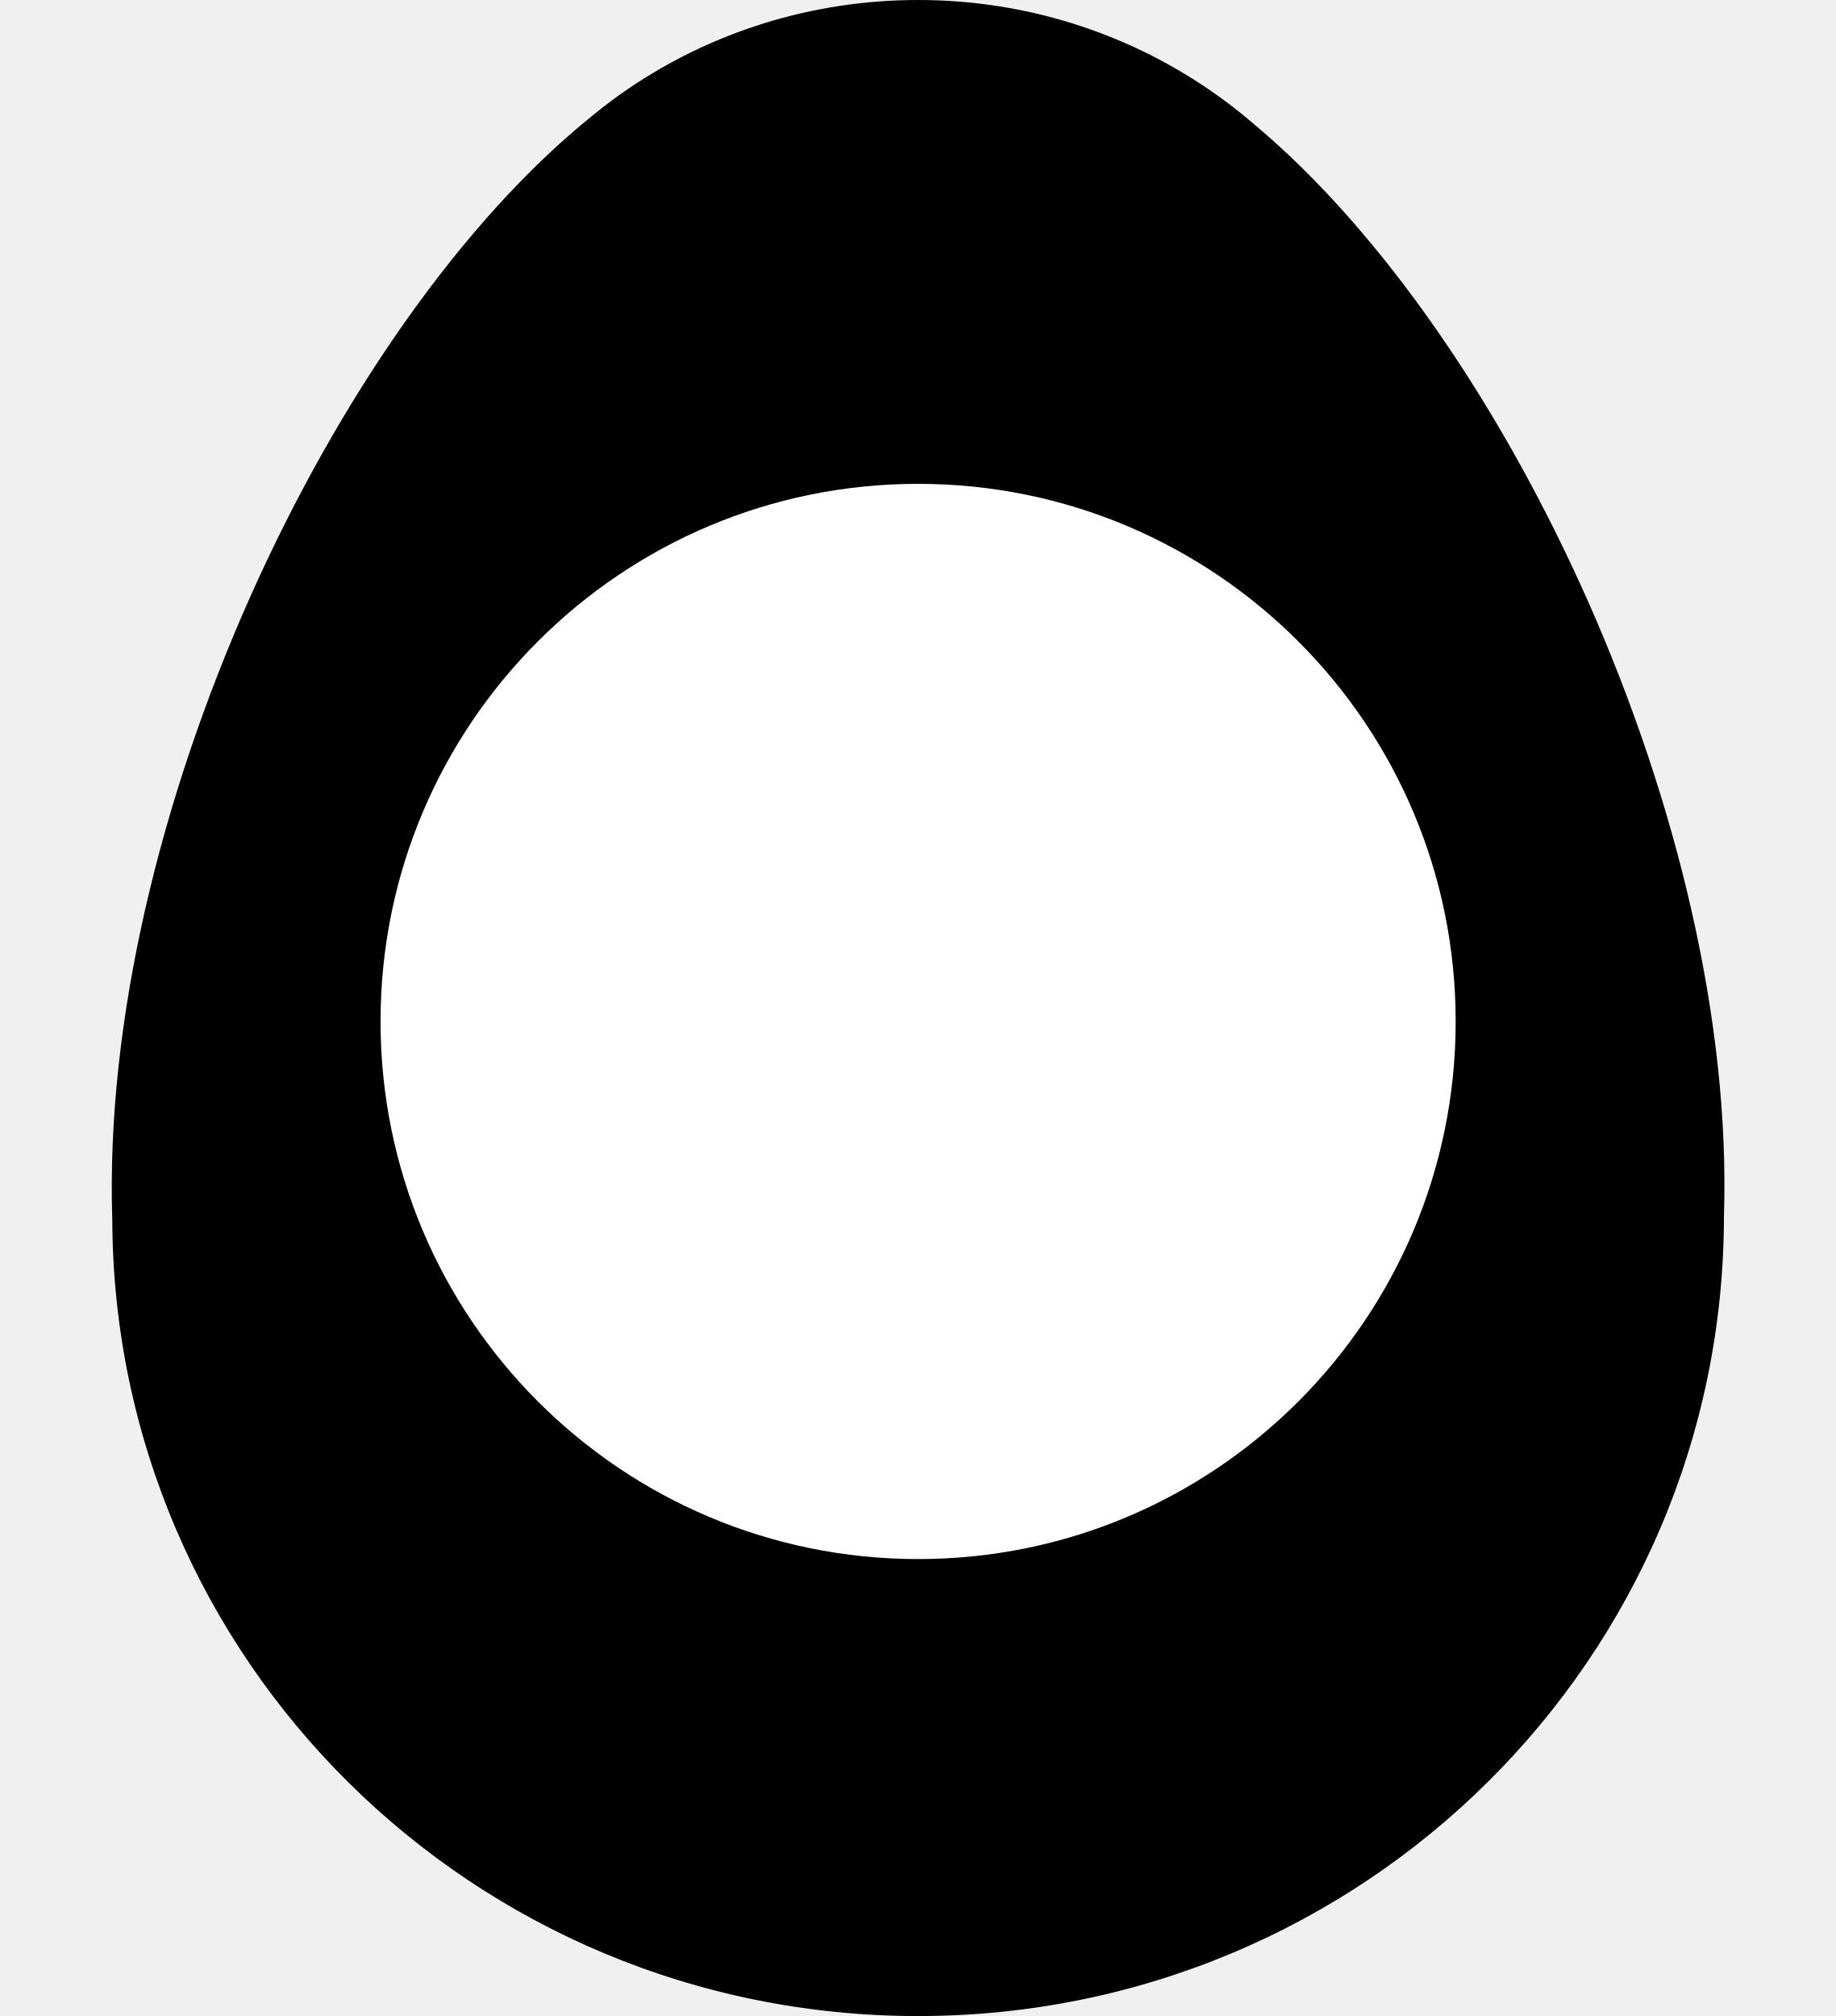
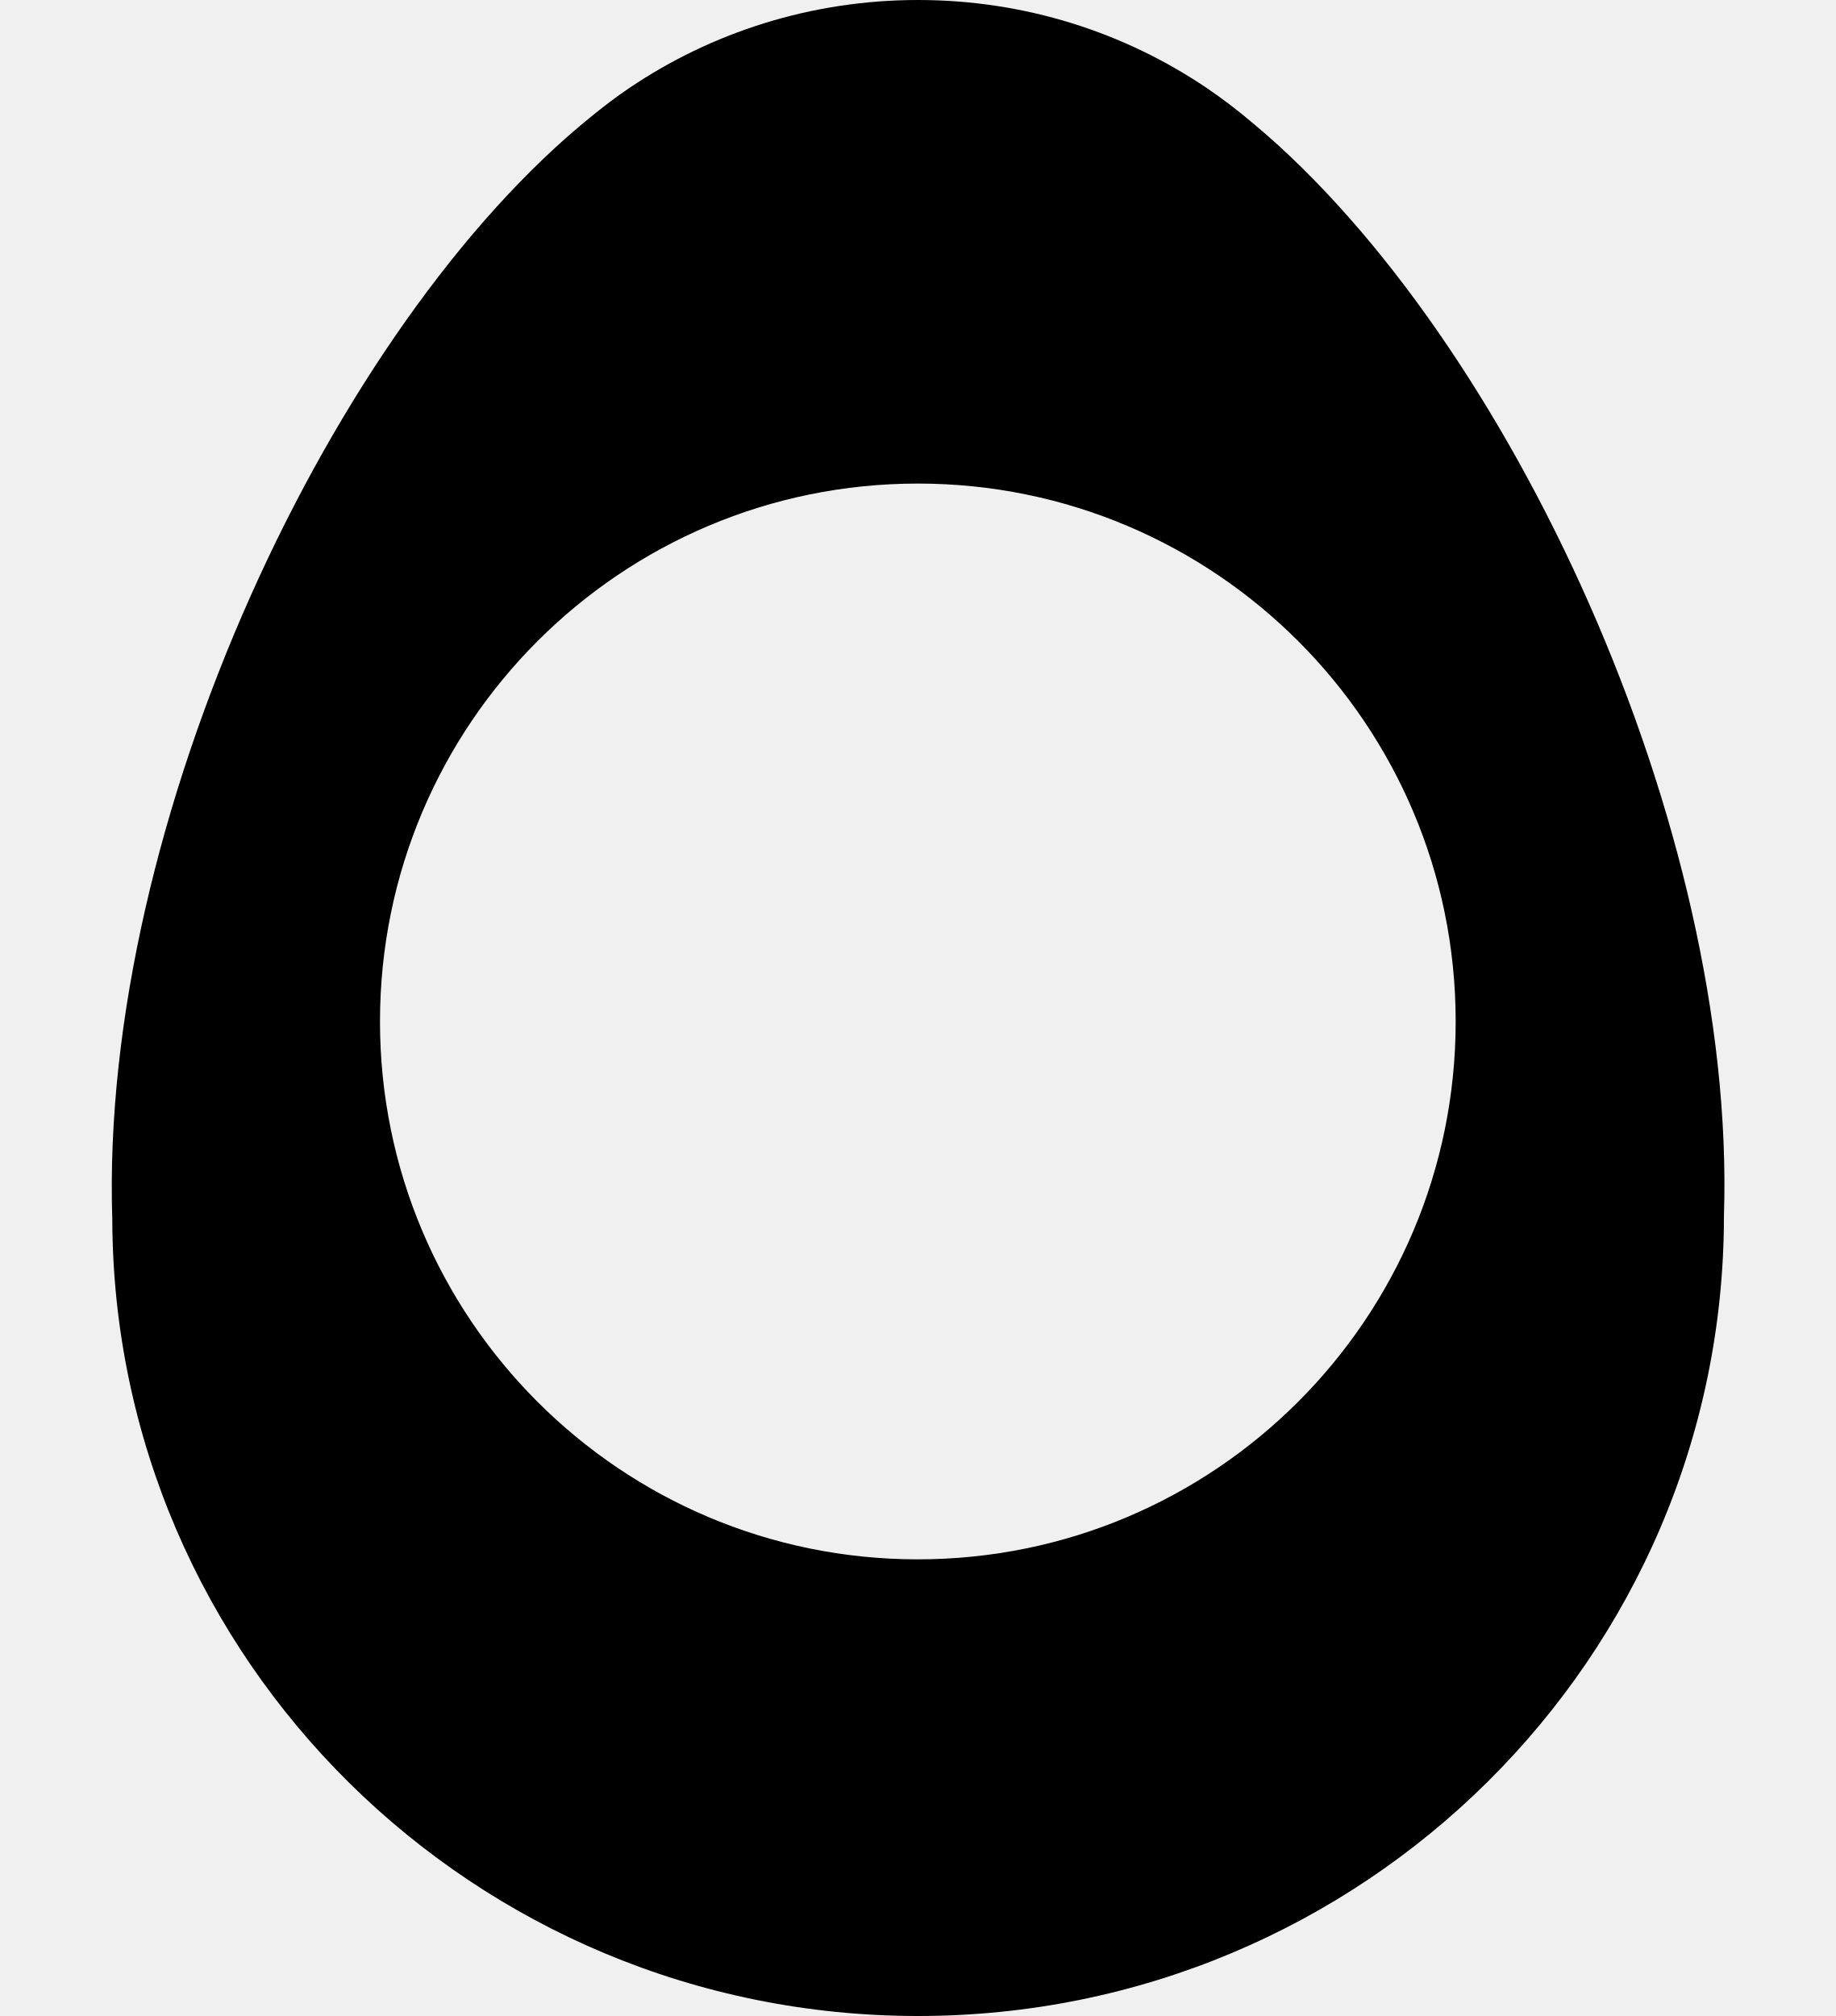
- <svg xmlns="http://www.w3.org/2000/svg" id="Layer_1" data-name="Layer 1" viewBox="0 0 328.93 361.21">
-   <defs>
-     <style>
-       .cls-1 {
-         fill: #fff;
-         fill-rule: evenodd;
-       }
-     </style>
-   </defs>
-   <path d="m106.09,20.77c2.16-1.76,4.35-3.43,6.67-4.99C127.48,5.82,145.33,0,164.51,0s37,5.82,51.74,15.78c2.98,2.01,5.82,4.19,8.53,6.53,45.62,38.22,86.39,125.88,84.13,195.55,0,79.26-64.65,143.36-144.4,143.36S20.35,297.34,20.12,218.46C17.79,147.24,59.72,58.14,106.09,20.77Z" />
-   <path class="cls-1" d="m68.19,183.01c0-53.2,43.12-96.32,96.32-96.32,53.2,0,96.33,43.13,96.33,96.33,0,53.2-43.12,96.32-96.32,96.32-53.2,0-96.33-43.13-96.33-96.33Z" />
+ <svg xmlns="http://www.w3.org/2000/svg" id="Head" viewBox="0 0 328.93 361.21">
+   <path d="m224.78,22.31c-2.71-2.33-5.56-4.51-8.53-6.53C201.51,5.82,183.69,0,164.51,0s-37.03,5.82-51.76,15.78c-2.31,1.56-4.51,3.23-6.67,4.99C59.72,58.14,17.79,147.24,20.12,218.46c.23,78.88,64.79,142.75,144.39,142.75s144.4-64.1,144.4-143.36c2.27-69.66-38.51-157.32-84.13-195.55Zm-60.32,257.08c-53.23,0-96.37-43.14-96.37-96.37,0-53.23,43.15-96.38,96.38-96.38,53.23,0,96.37,43.14,96.37,96.37,0,53.23-43.15,96.38-96.38,96.38Z" />
</svg>
